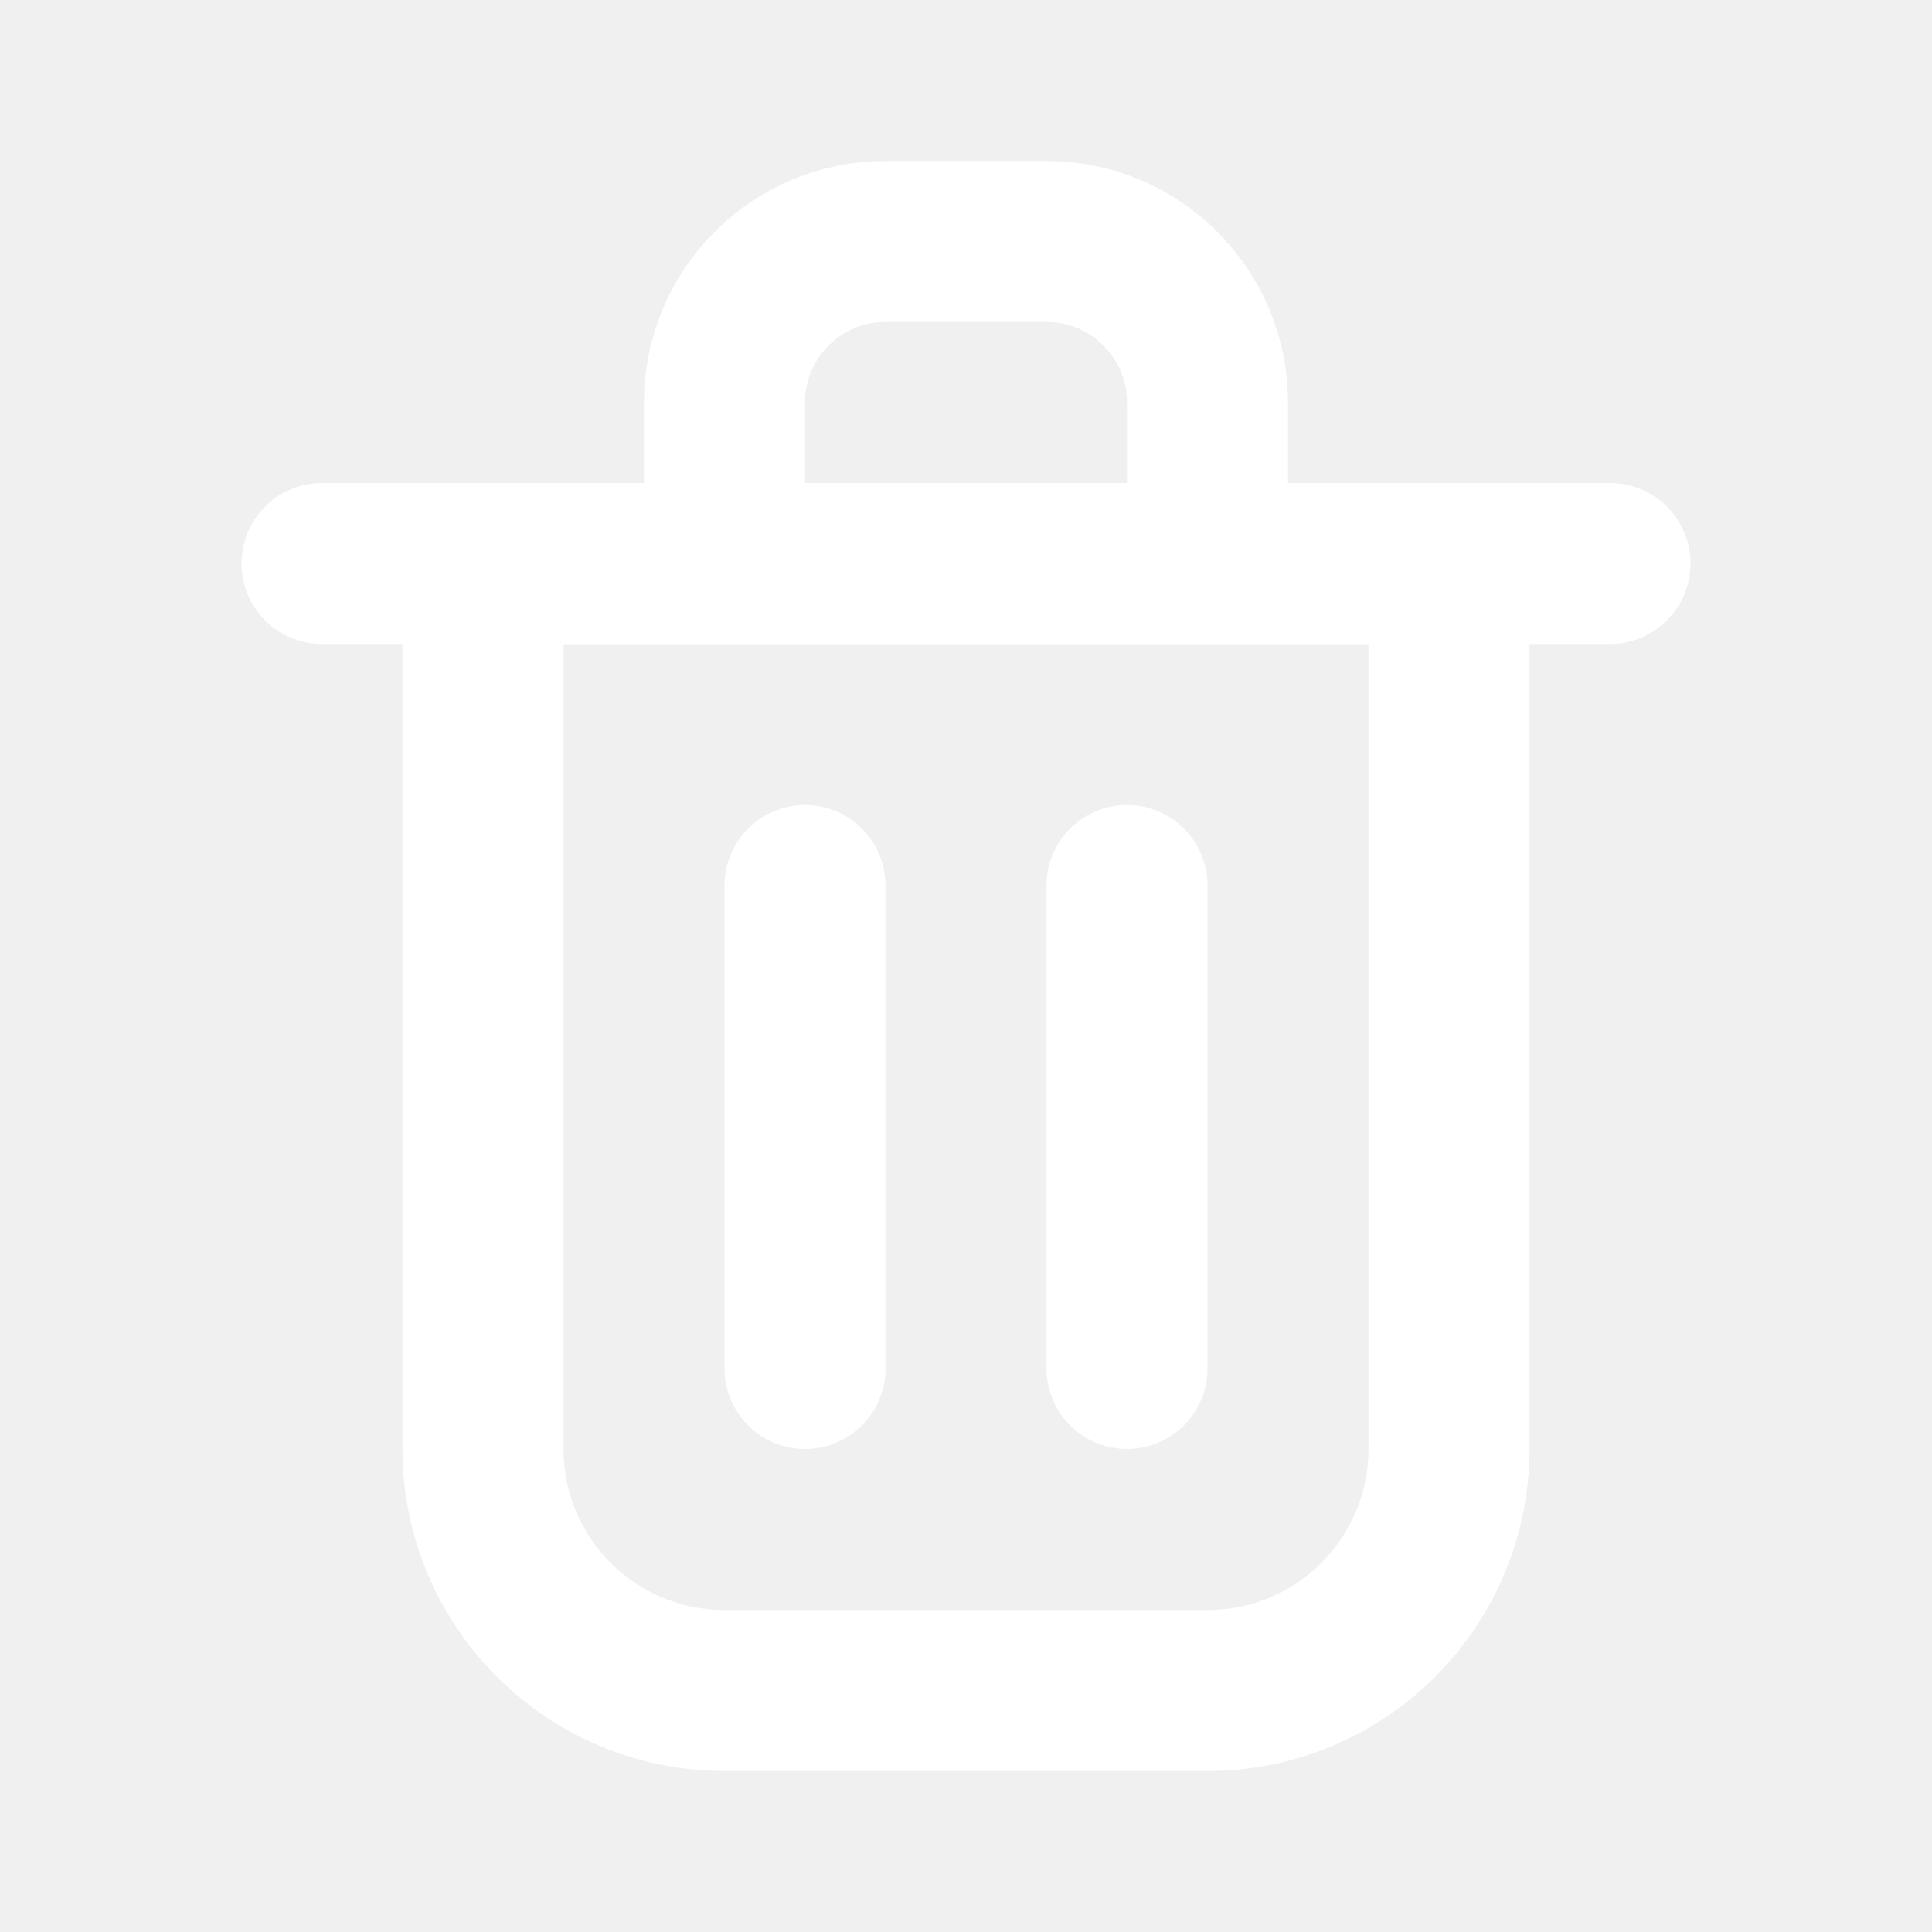
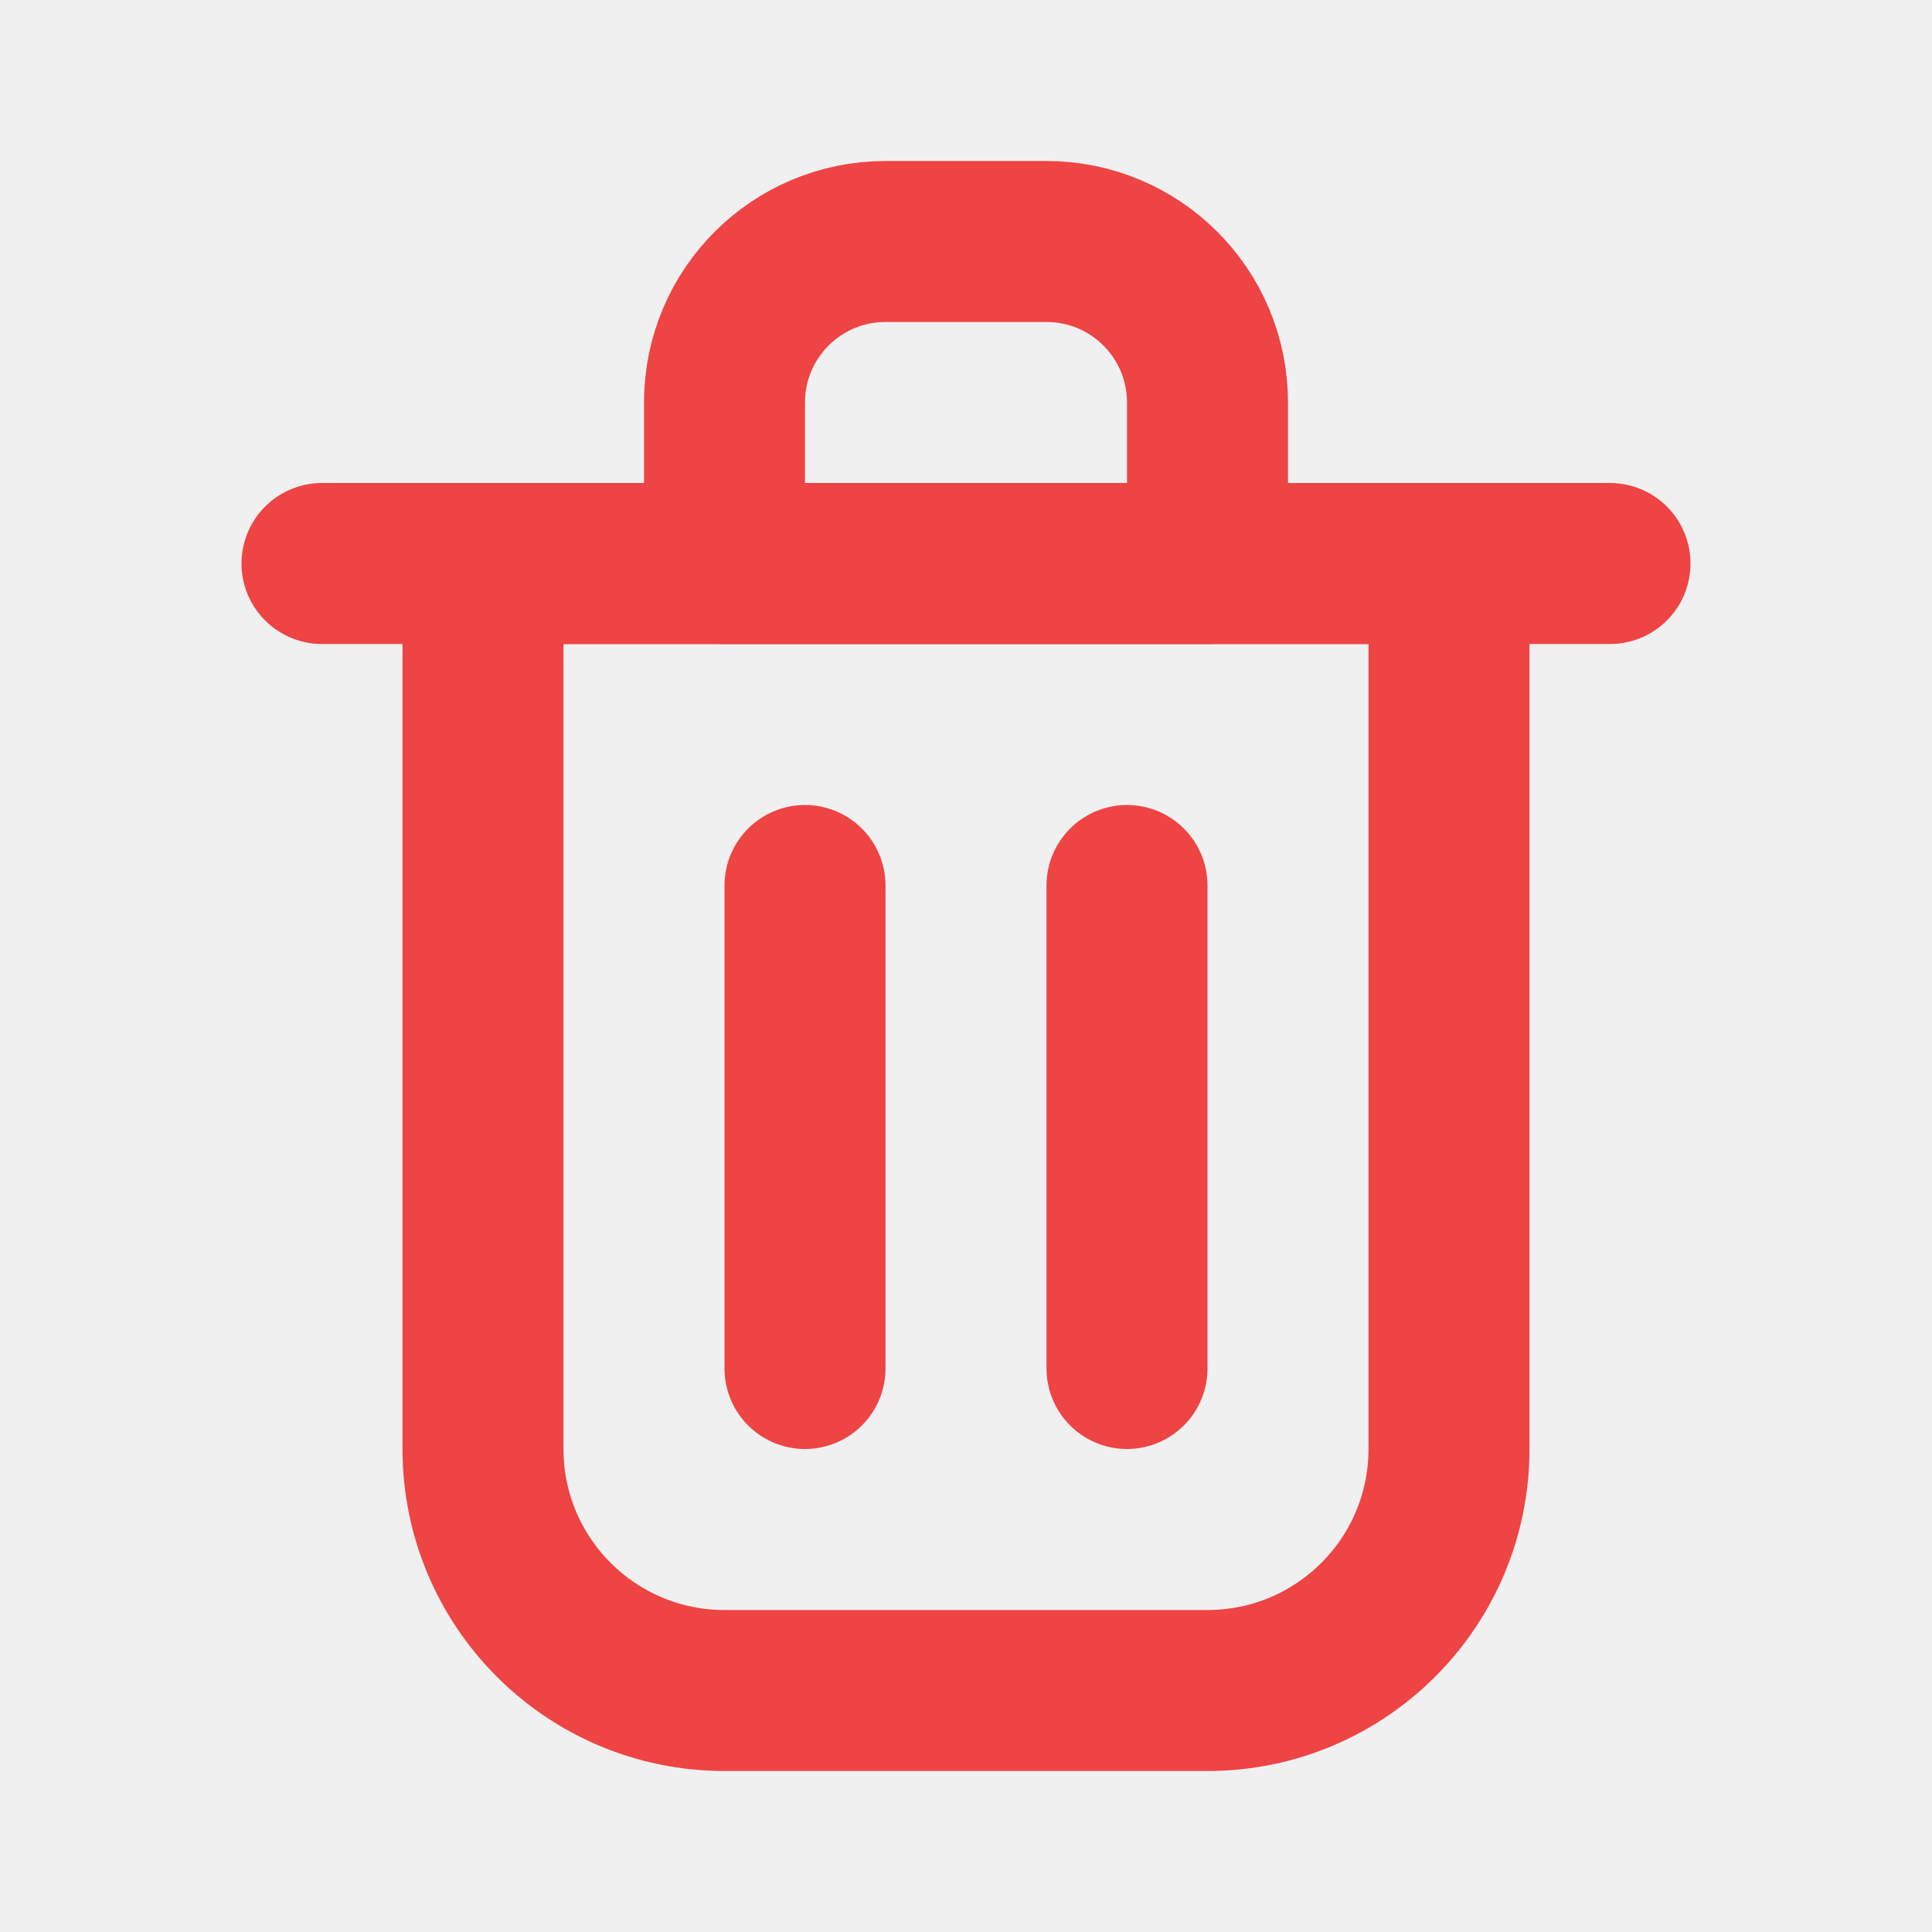
<svg xmlns="http://www.w3.org/2000/svg" width="15px" height="15px" viewBox="0 0 24 24" fill="none">
-   <path d="M10 11V17" stroke="#fff" stroke-width="2" stroke-linecap="round" stroke-linejoin="round" />
-   <path d="M14 11V17" stroke="#fff" stroke-width="2" stroke-linecap="round" stroke-linejoin="round" />
-   <path d="M4 7H20" stroke="#fff" stroke-width="2" stroke-linecap="round" stroke-linejoin="round" />
-   <path d="M6 7H12H18V18C18 19.657 16.657 21 15 21H9C7.343 21 6 19.657 6 18V7Z" stroke="#fff" stroke-width="2" stroke-linecap="round" stroke-linejoin="round" />
-   <path d="M9 5C9 3.895 9.895 3 11 3H13C14.105 3 15 3.895 15 5V7H9V5Z" stroke="#fff" stroke-width="2" stroke-linecap="round" stroke-linejoin="round" />
+   <path d="M10 11V17" stroke="#EF4444" stroke-width="2" stroke-linecap="round" stroke-linejoin="round" />
+   <path d="M14 11V17" stroke="#EF4444" stroke-width="2" stroke-linecap="round" stroke-linejoin="round" />
+   <path d="M4 7H20" stroke="#EF4444" stroke-width="2" stroke-linecap="round" stroke-linejoin="round" />
+   <path d="M6 7H12H18V18C18 19.657 16.657 21 15 21H9C7.343 21 6 19.657 6 18V7Z" stroke="#EF4444" stroke-width="2" stroke-linecap="round" stroke-linejoin="round" />
+   <path d="M9 5C9 3.895 9.895 3 11 3H13C14.105 3 15 3.895 15 5V7H9V5Z" stroke="#EF4444" stroke-width="2" stroke-linecap="round" stroke-linejoin="round" />
</svg>
